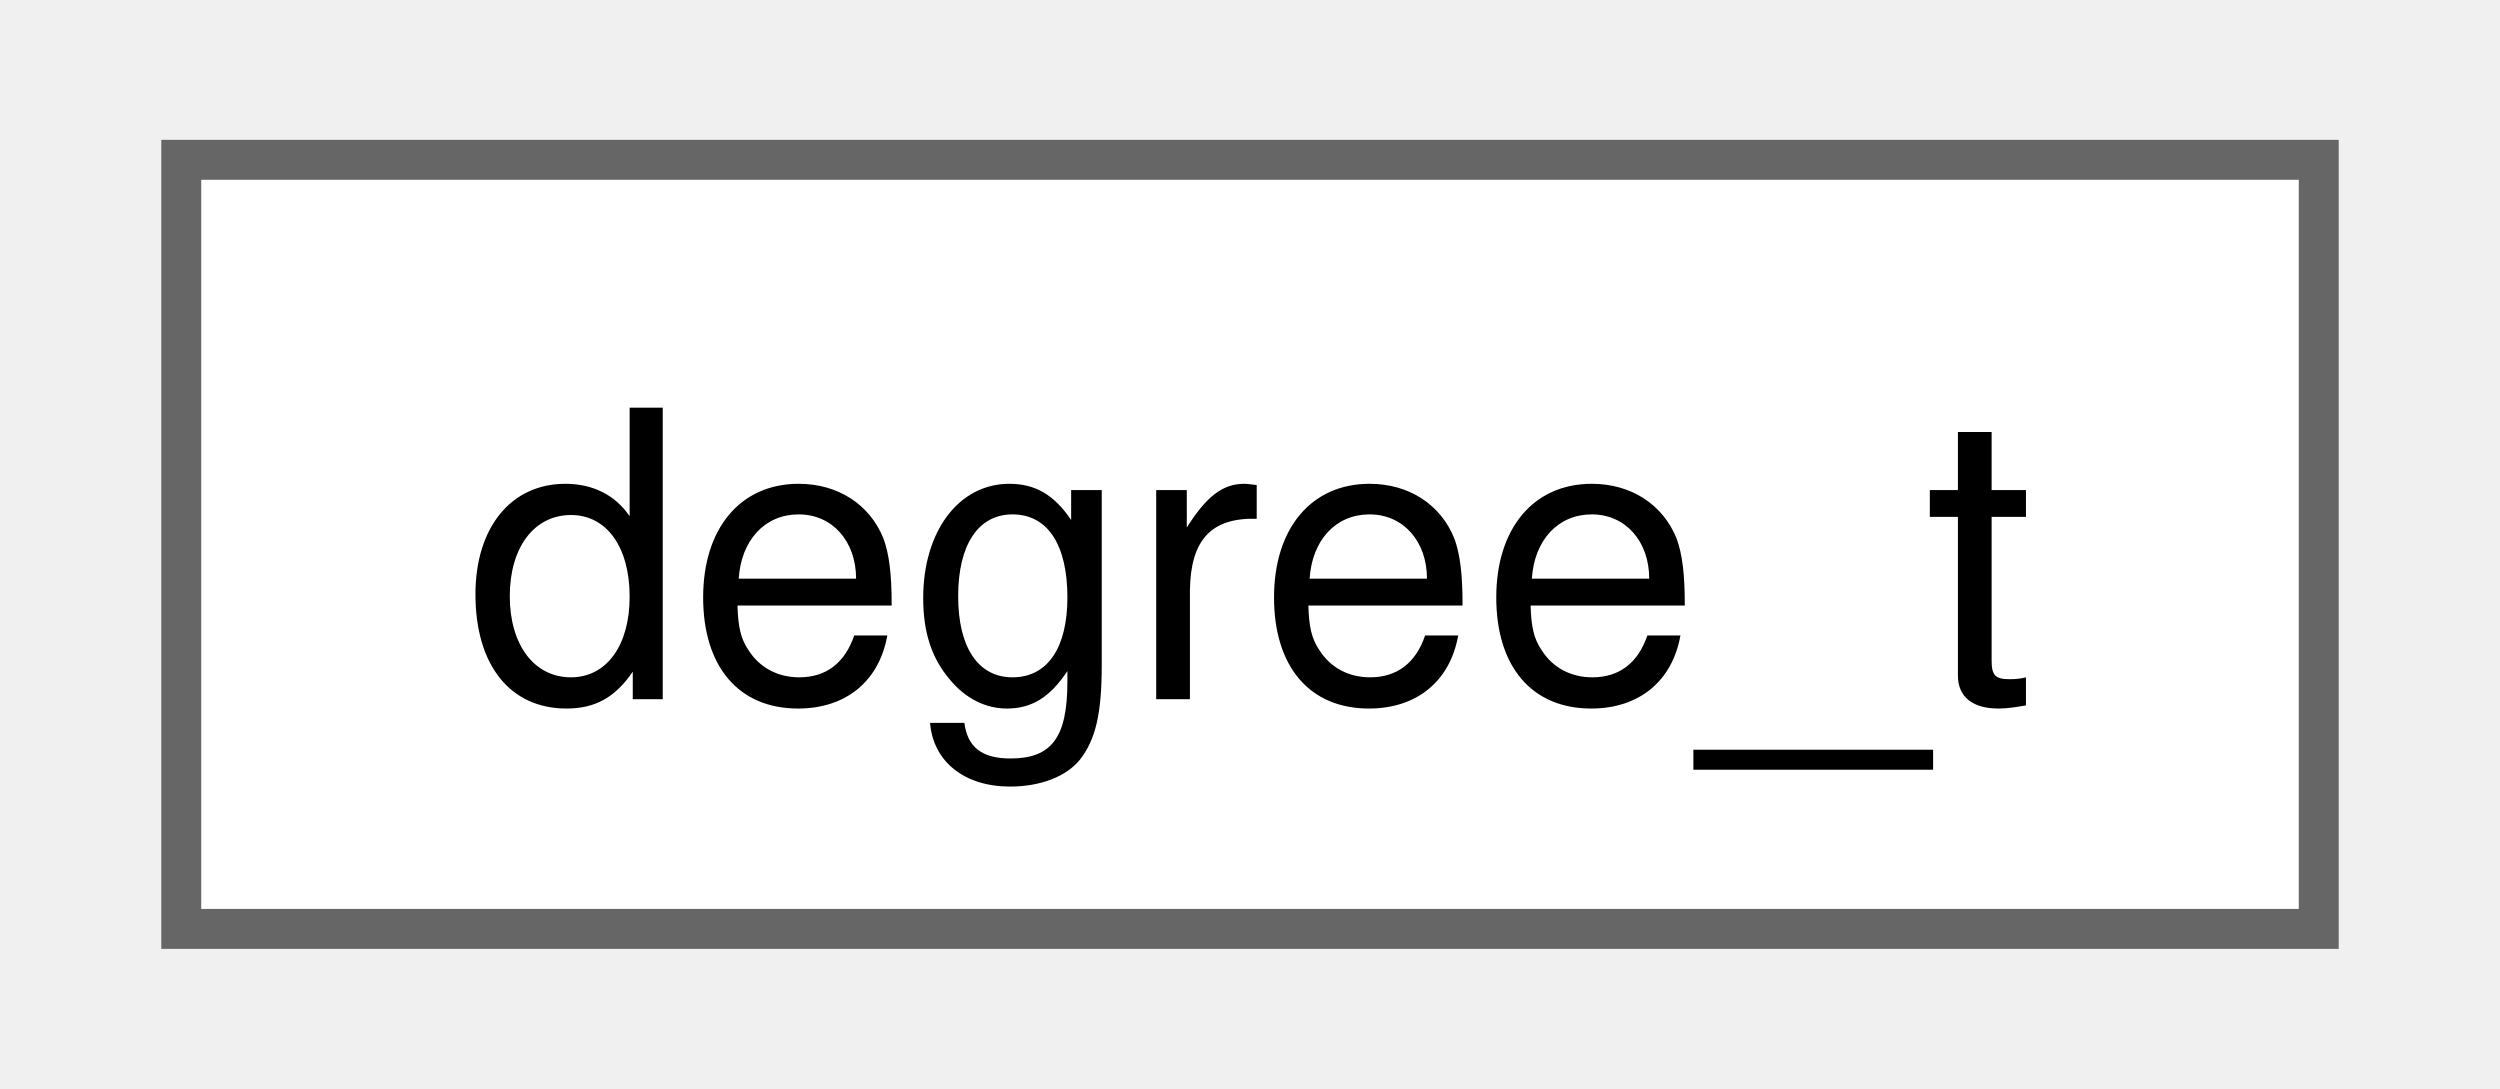
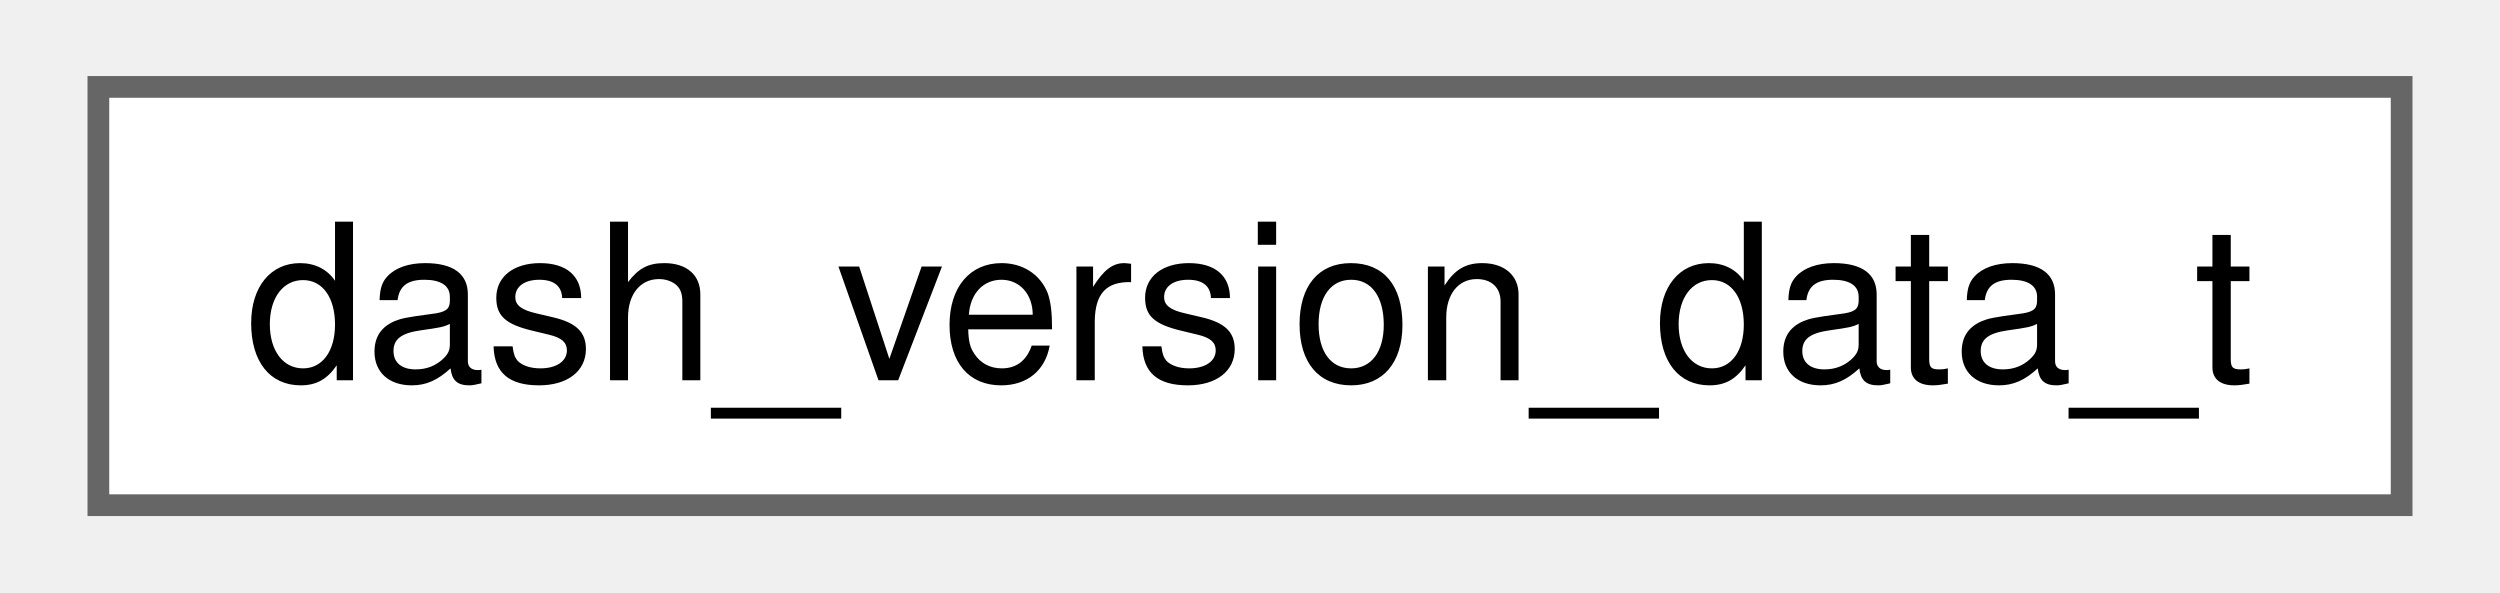
- <svg xmlns="http://www.w3.org/2000/svg" xmlns:xlink="http://www.w3.org/1999/xlink" width="62pt" height="27pt" viewBox="0.00 0.00 61.50 27.25">
+ <svg xmlns="http://www.w3.org/2000/svg" xmlns:xlink="http://www.w3.org/1999/xlink" width="114pt" height="27pt" viewBox="0.00 0.00 114.00 27.25">
  <g id="graph0" class="graph" transform="scale(1 1) rotate(0) translate(4 23.25)">
    <g id="Node000000" class="node">
      <g id="a_Node000000">
-         <a xlink:href="structdegree__t.html" target="_top" xlink:title=" ">
-           <polygon fill="white" stroke="#666666" points="53.5,-19.25 0,-19.25 0,0 53.5,0 53.5,-19.25" />
-           <text text-anchor="middle" x="26.75" y="-5.75" font-family="Helvetica,sans-Serif" font-size="10.00">degree_t</text>
+         <a xlink:href="structdash__version__data__t.html" target="_top" xlink:title=" ">
+           <polygon fill="white" stroke="#666666" points="106,-19.25 0,-19.25 0,0 106,0 106,-19.25" />
+           <text text-anchor="middle" x="53" y="-5.75" font-family="Helvetica,sans-Serif" font-size="10.00">dash_version_data_t</text>
        </a>
      </g>
    </g>
  </g>
</svg>
